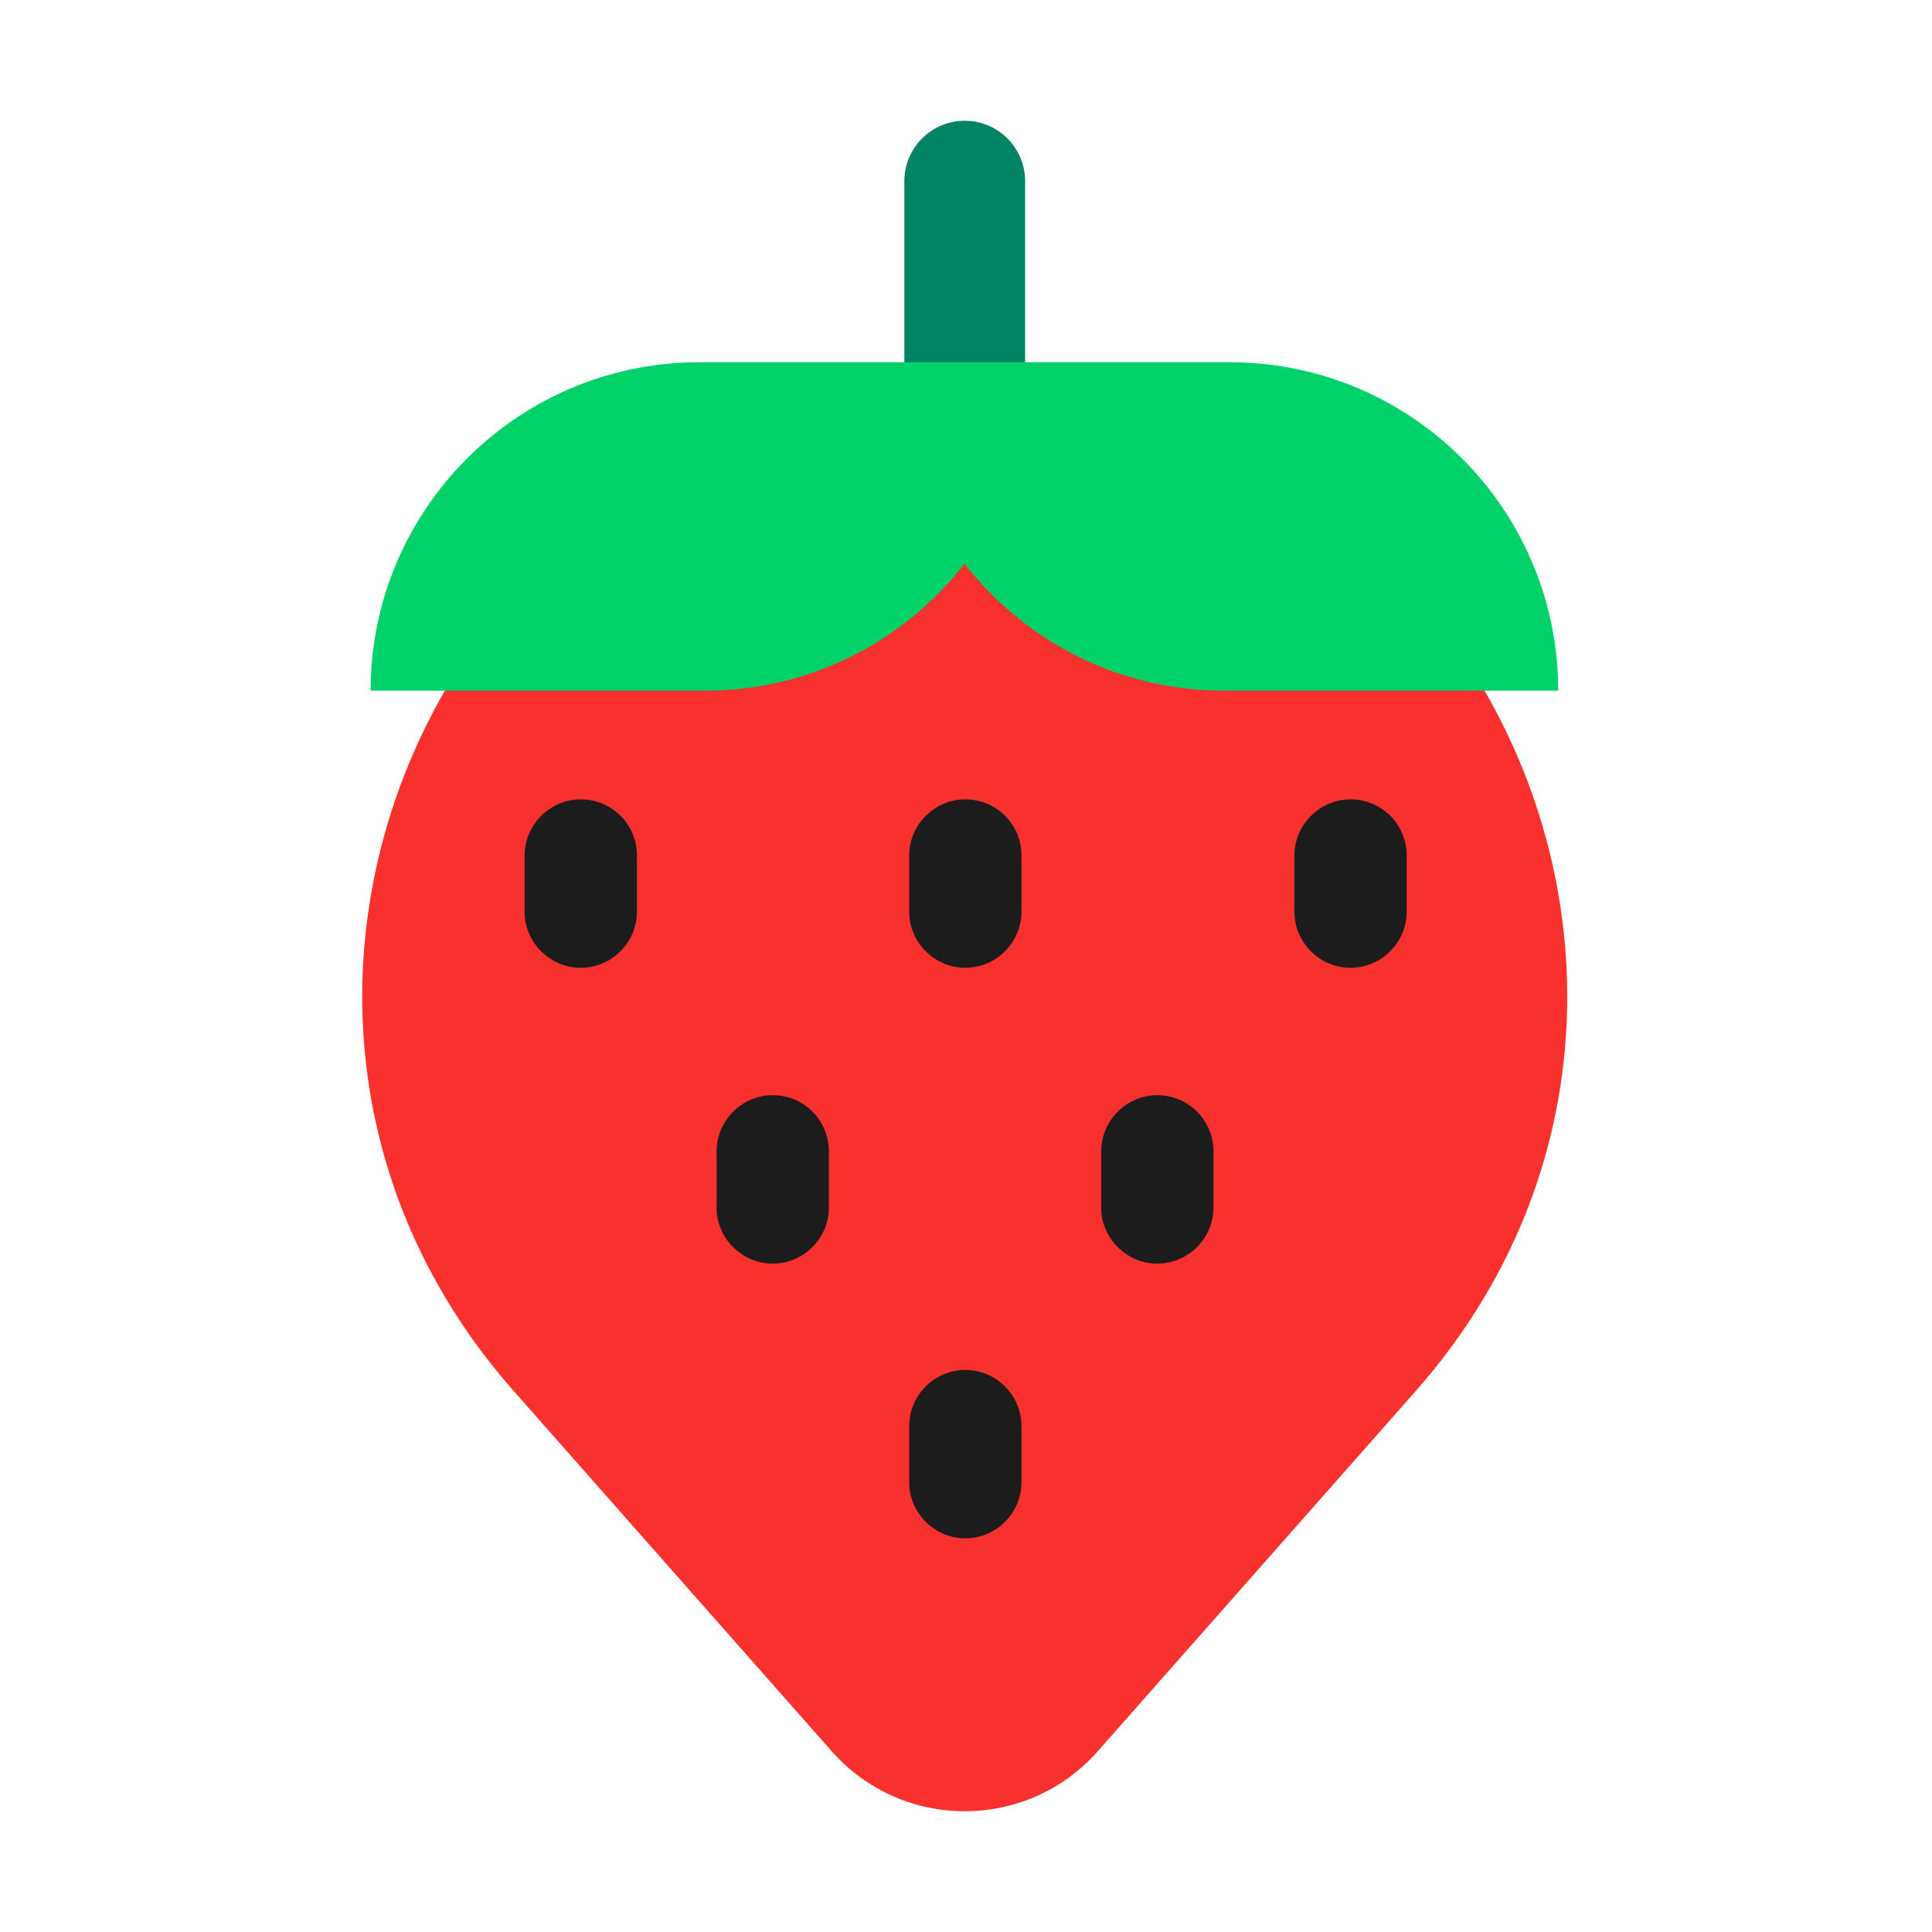
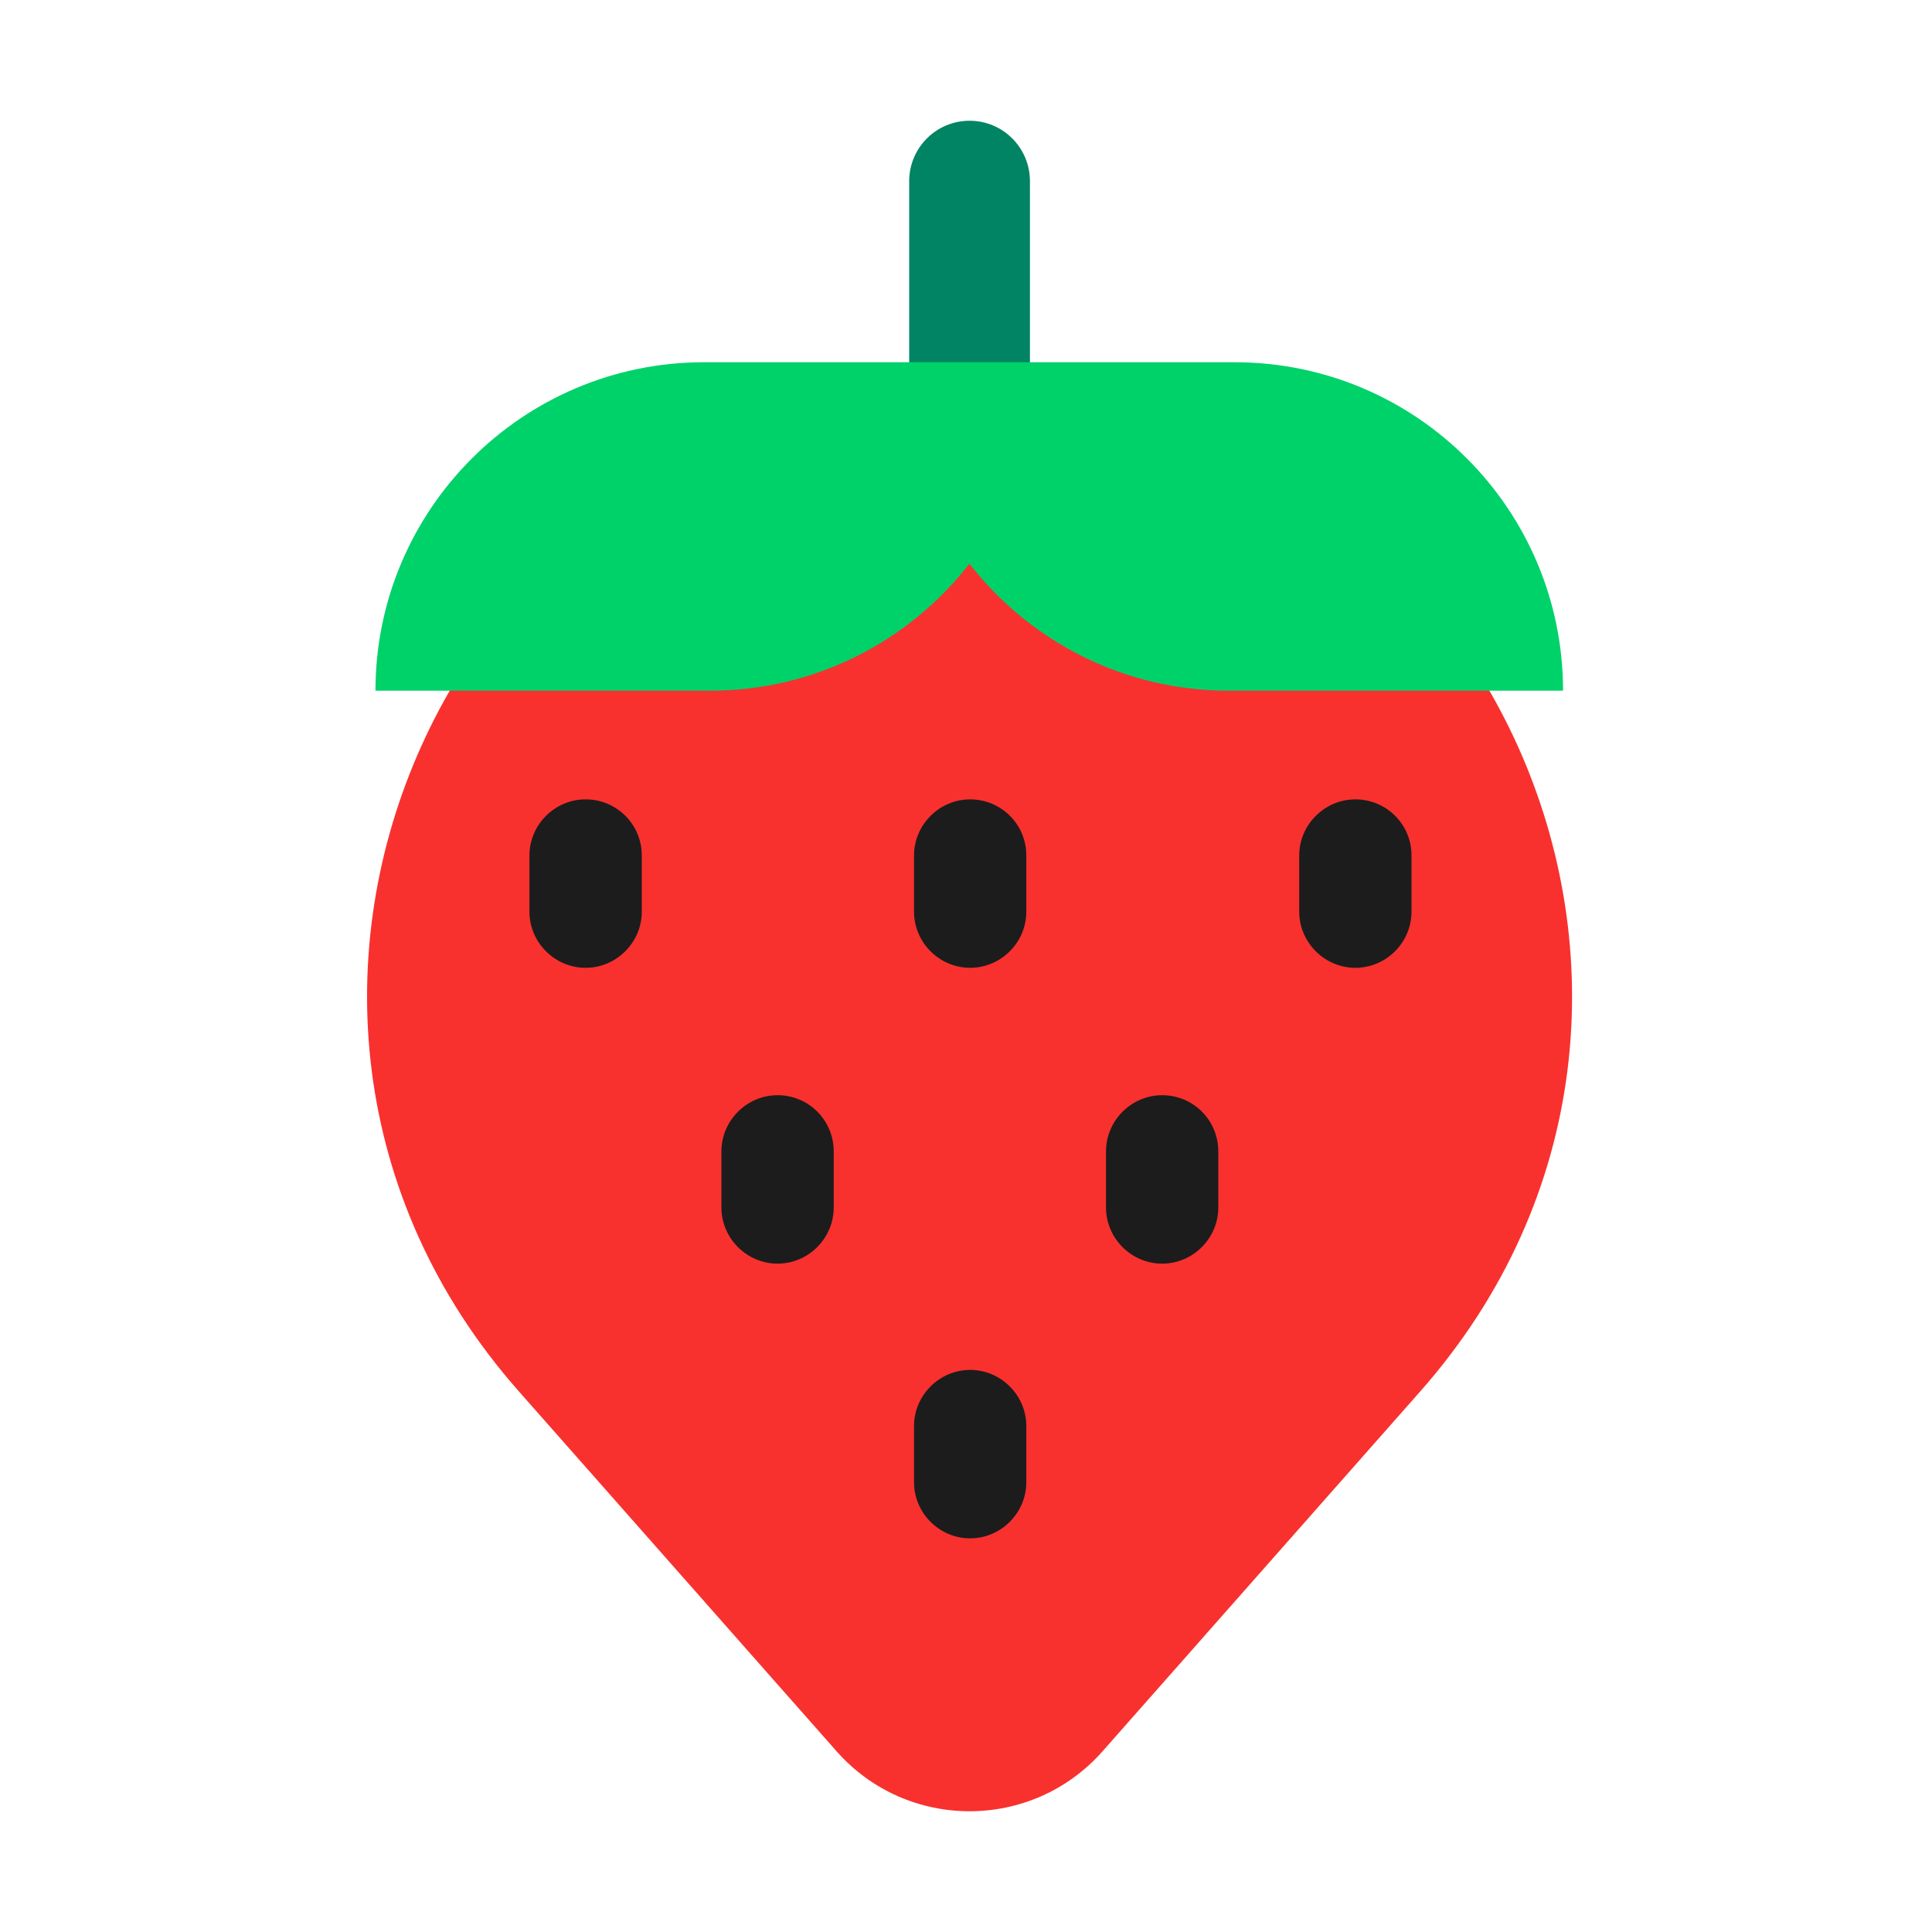
<svg xmlns="http://www.w3.org/2000/svg" width="32" height="32" viewBox="0 0 32 32" fill="none">
-   <path d="M15.979 2C16.532 2 16.979 2.448 16.979 3V7.41C16.979 7.962 16.532 8.41 15.979 8.41C15.427 8.41 14.979 7.962 14.979 7.41V3C14.979 2.448 15.427 2 15.979 2Z" fill="#008463" />
-   <path d="M18.179 29.01L23.449 23.04C29.119 16.61 24.559 6.49 15.979 6.49C7.399 6.49 2.839 16.61 8.509 23.04L13.779 29.01C14.949 30.33 17.009 30.33 18.179 29.01Z" fill="#F8312F" />
-   <path d="M9.619 13.24C9.109 13.24 8.689 13.66 8.689 14.17V15.1C8.689 15.61 9.109 16.03 9.619 16.03C10.13 16.03 10.55 15.61 10.55 15.1V14.17C10.55 13.65 10.13 13.24 9.619 13.24Z" fill="#1C1C1C" />
-   <path d="M11.869 19.07C11.869 18.56 12.289 18.14 12.799 18.14C13.319 18.14 13.729 18.56 13.729 19.07V20C13.729 20.51 13.309 20.93 12.799 20.93C12.289 20.93 11.869 20.51 11.869 20V19.07Z" fill="#1C1C1C" />
-   <path d="M18.239 19.07C18.239 18.56 18.659 18.14 19.169 18.14C19.689 18.14 20.099 18.56 20.099 19.07V20C20.099 20.51 19.679 20.93 19.169 20.93C18.659 20.93 18.239 20.51 18.239 20V19.07Z" fill="#1C1C1C" />
-   <path d="M15.059 14.17C15.059 13.66 15.479 13.24 15.989 13.24C16.499 13.24 16.919 13.65 16.919 14.17V15.1C16.919 15.61 16.499 16.03 15.989 16.03C15.479 16.03 15.059 15.61 15.059 15.1V14.17Z" fill="#1C1C1C" />
-   <path d="M15.989 22.69C15.479 22.69 15.059 23.11 15.059 23.62V24.55C15.059 25.06 15.479 25.48 15.989 25.48C16.499 25.48 16.919 25.06 16.919 24.55V23.62C16.919 23.11 16.499 22.69 15.989 22.69Z" fill="#1C1C1C" />
-   <path d="M21.439 14.17C21.439 13.66 21.86 13.24 22.369 13.24C22.88 13.24 23.299 13.65 23.299 14.17V15.1C23.299 15.61 22.88 16.03 22.369 16.03C21.86 16.03 21.439 15.61 21.439 15.1V14.17Z" fill="#1C1C1C" />
-   <path d="M6.139 11.44H11.679C13.428 11.44 14.982 10.616 15.976 9.337C16.972 10.616 18.526 11.44 20.269 11.44H25.809C25.809 8.44 23.379 6 20.369 6H11.579C8.579 6 6.139 8.44 6.139 11.44Z" fill="#00D26A" />
+   <g data-centered="1" transform="translate(0.08 0)">
+     <path d="M15.979 2C16.532 2 16.979 2.448 16.979 3V7.41C16.979 7.962 16.532 8.41 15.979 8.41C15.427 8.41 14.979 7.962 14.979 7.41V3C14.979 2.448 15.427 2 15.979 2Z" fill="#008463" />
+     <path d="M18.179 29.01L23.449 23.04C29.119 16.61 24.559 6.49 15.979 6.49C7.399 6.49 2.839 16.61 8.509 23.04L13.779 29.01C14.949 30.33 17.009 30.33 18.179 29.01Z" fill="#F8312F" />
+     <path d="M9.619 13.24C9.109 13.24 8.689 13.66 8.689 14.17V15.1C8.689 15.61 9.109 16.03 9.619 16.03C10.13 16.03 10.55 15.61 10.55 15.1V14.17C10.55 13.65 10.13 13.24 9.619 13.24Z" fill="#1C1C1C" />
+     <path d="M11.869 19.07C11.869 18.56 12.289 18.14 12.799 18.14C13.319 18.14 13.729 18.56 13.729 19.07V20C13.729 20.51 13.309 20.93 12.799 20.93C12.289 20.93 11.869 20.51 11.869 20V19.07Z" fill="#1C1C1C" />
+     <path d="M18.239 19.07C18.239 18.56 18.659 18.14 19.169 18.14C19.689 18.14 20.099 18.56 20.099 19.07V20C20.099 20.51 19.679 20.93 19.169 20.93C18.659 20.93 18.239 20.51 18.239 20V19.07Z" fill="#1C1C1C" />
+     <path d="M15.059 14.17C15.059 13.66 15.479 13.24 15.989 13.24C16.499 13.24 16.919 13.65 16.919 14.17V15.1C16.919 15.61 16.499 16.03 15.989 16.03C15.479 16.03 15.059 15.61 15.059 15.1V14.17Z" fill="#1C1C1C" />
+     <path d="M15.989 22.69C15.479 22.69 15.059 23.11 15.059 23.62V24.55C15.059 25.06 15.479 25.48 15.989 25.48C16.499 25.48 16.919 25.06 16.919 24.55V23.62C16.919 23.11 16.499 22.69 15.989 22.69Z" fill="#1C1C1C" />
+     <path d="M21.439 14.17C21.439 13.66 21.86 13.24 22.369 13.24C22.88 13.24 23.299 13.65 23.299 14.17V15.1C23.299 15.61 22.88 16.03 22.369 16.03C21.86 16.03 21.439 15.61 21.439 15.1V14.17Z" fill="#1C1C1C" />
+     <path d="M6.139 11.44H11.679C13.428 11.44 14.982 10.616 15.976 9.337C16.972 10.616 18.526 11.44 20.269 11.44H25.809C25.809 8.44 23.379 6 20.369 6H11.579C8.579 6 6.139 8.44 6.139 11.44Z" fill="#00D26A" />
+   </g>
</svg>
